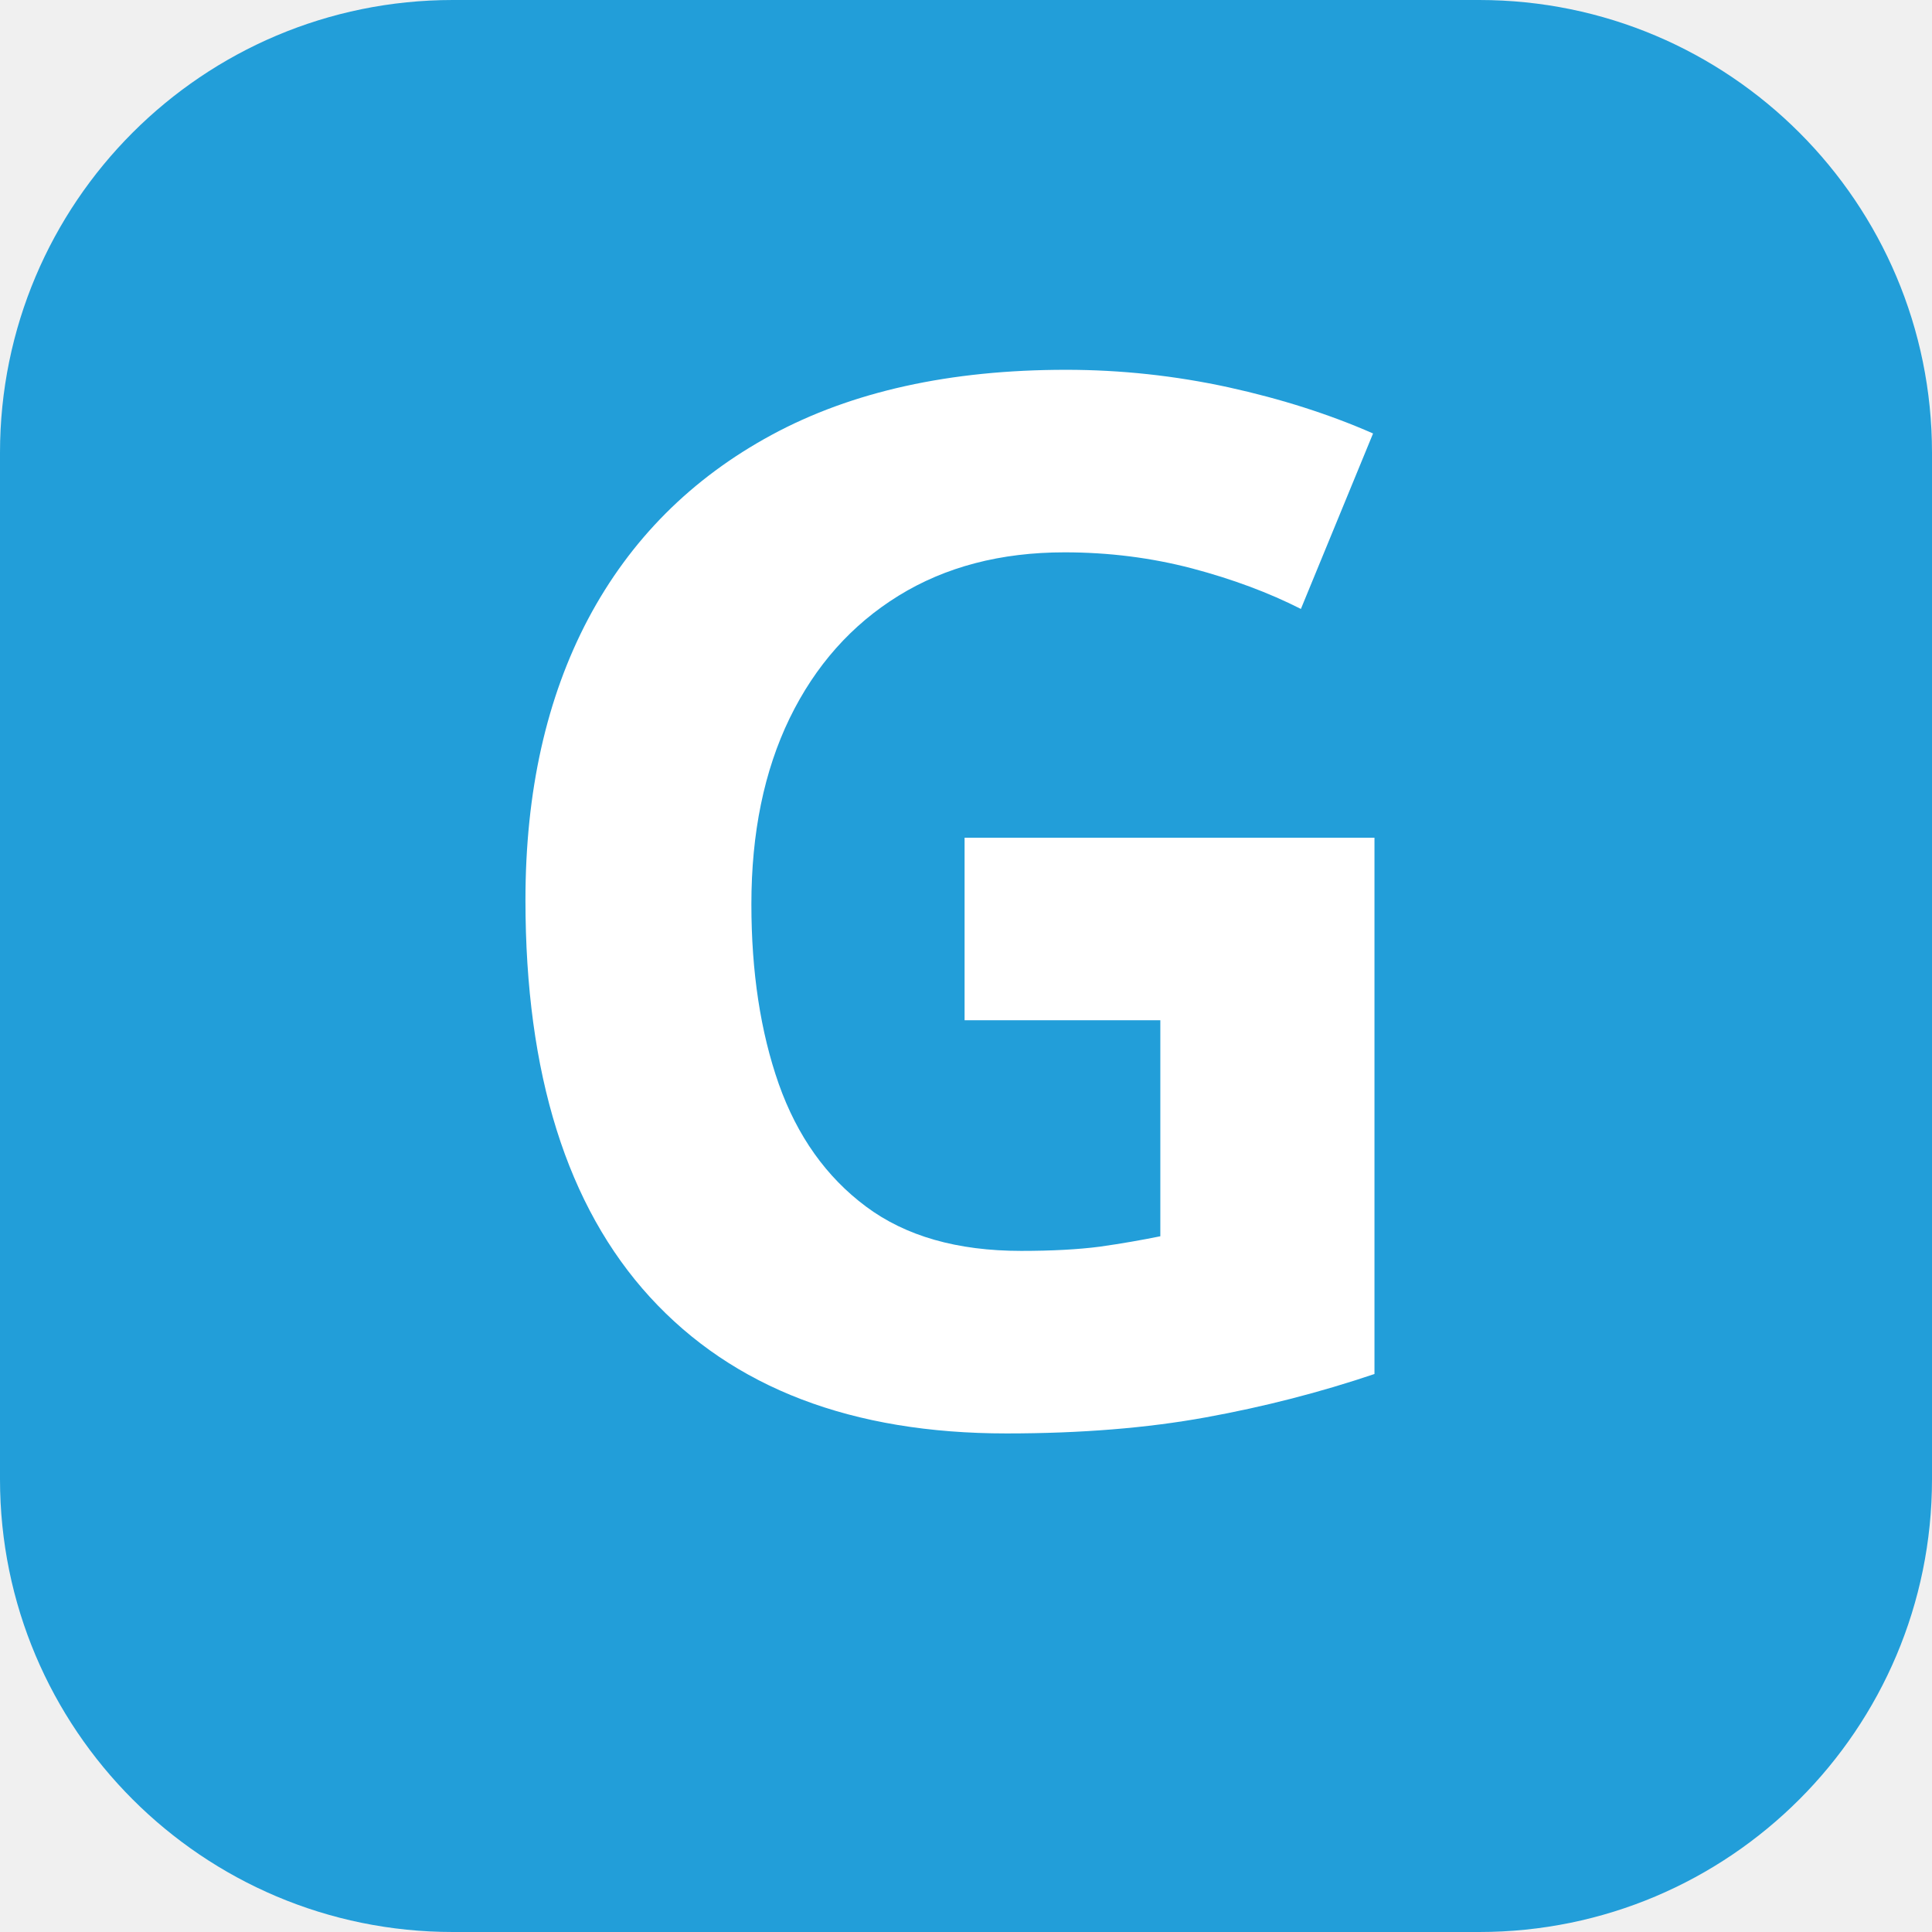
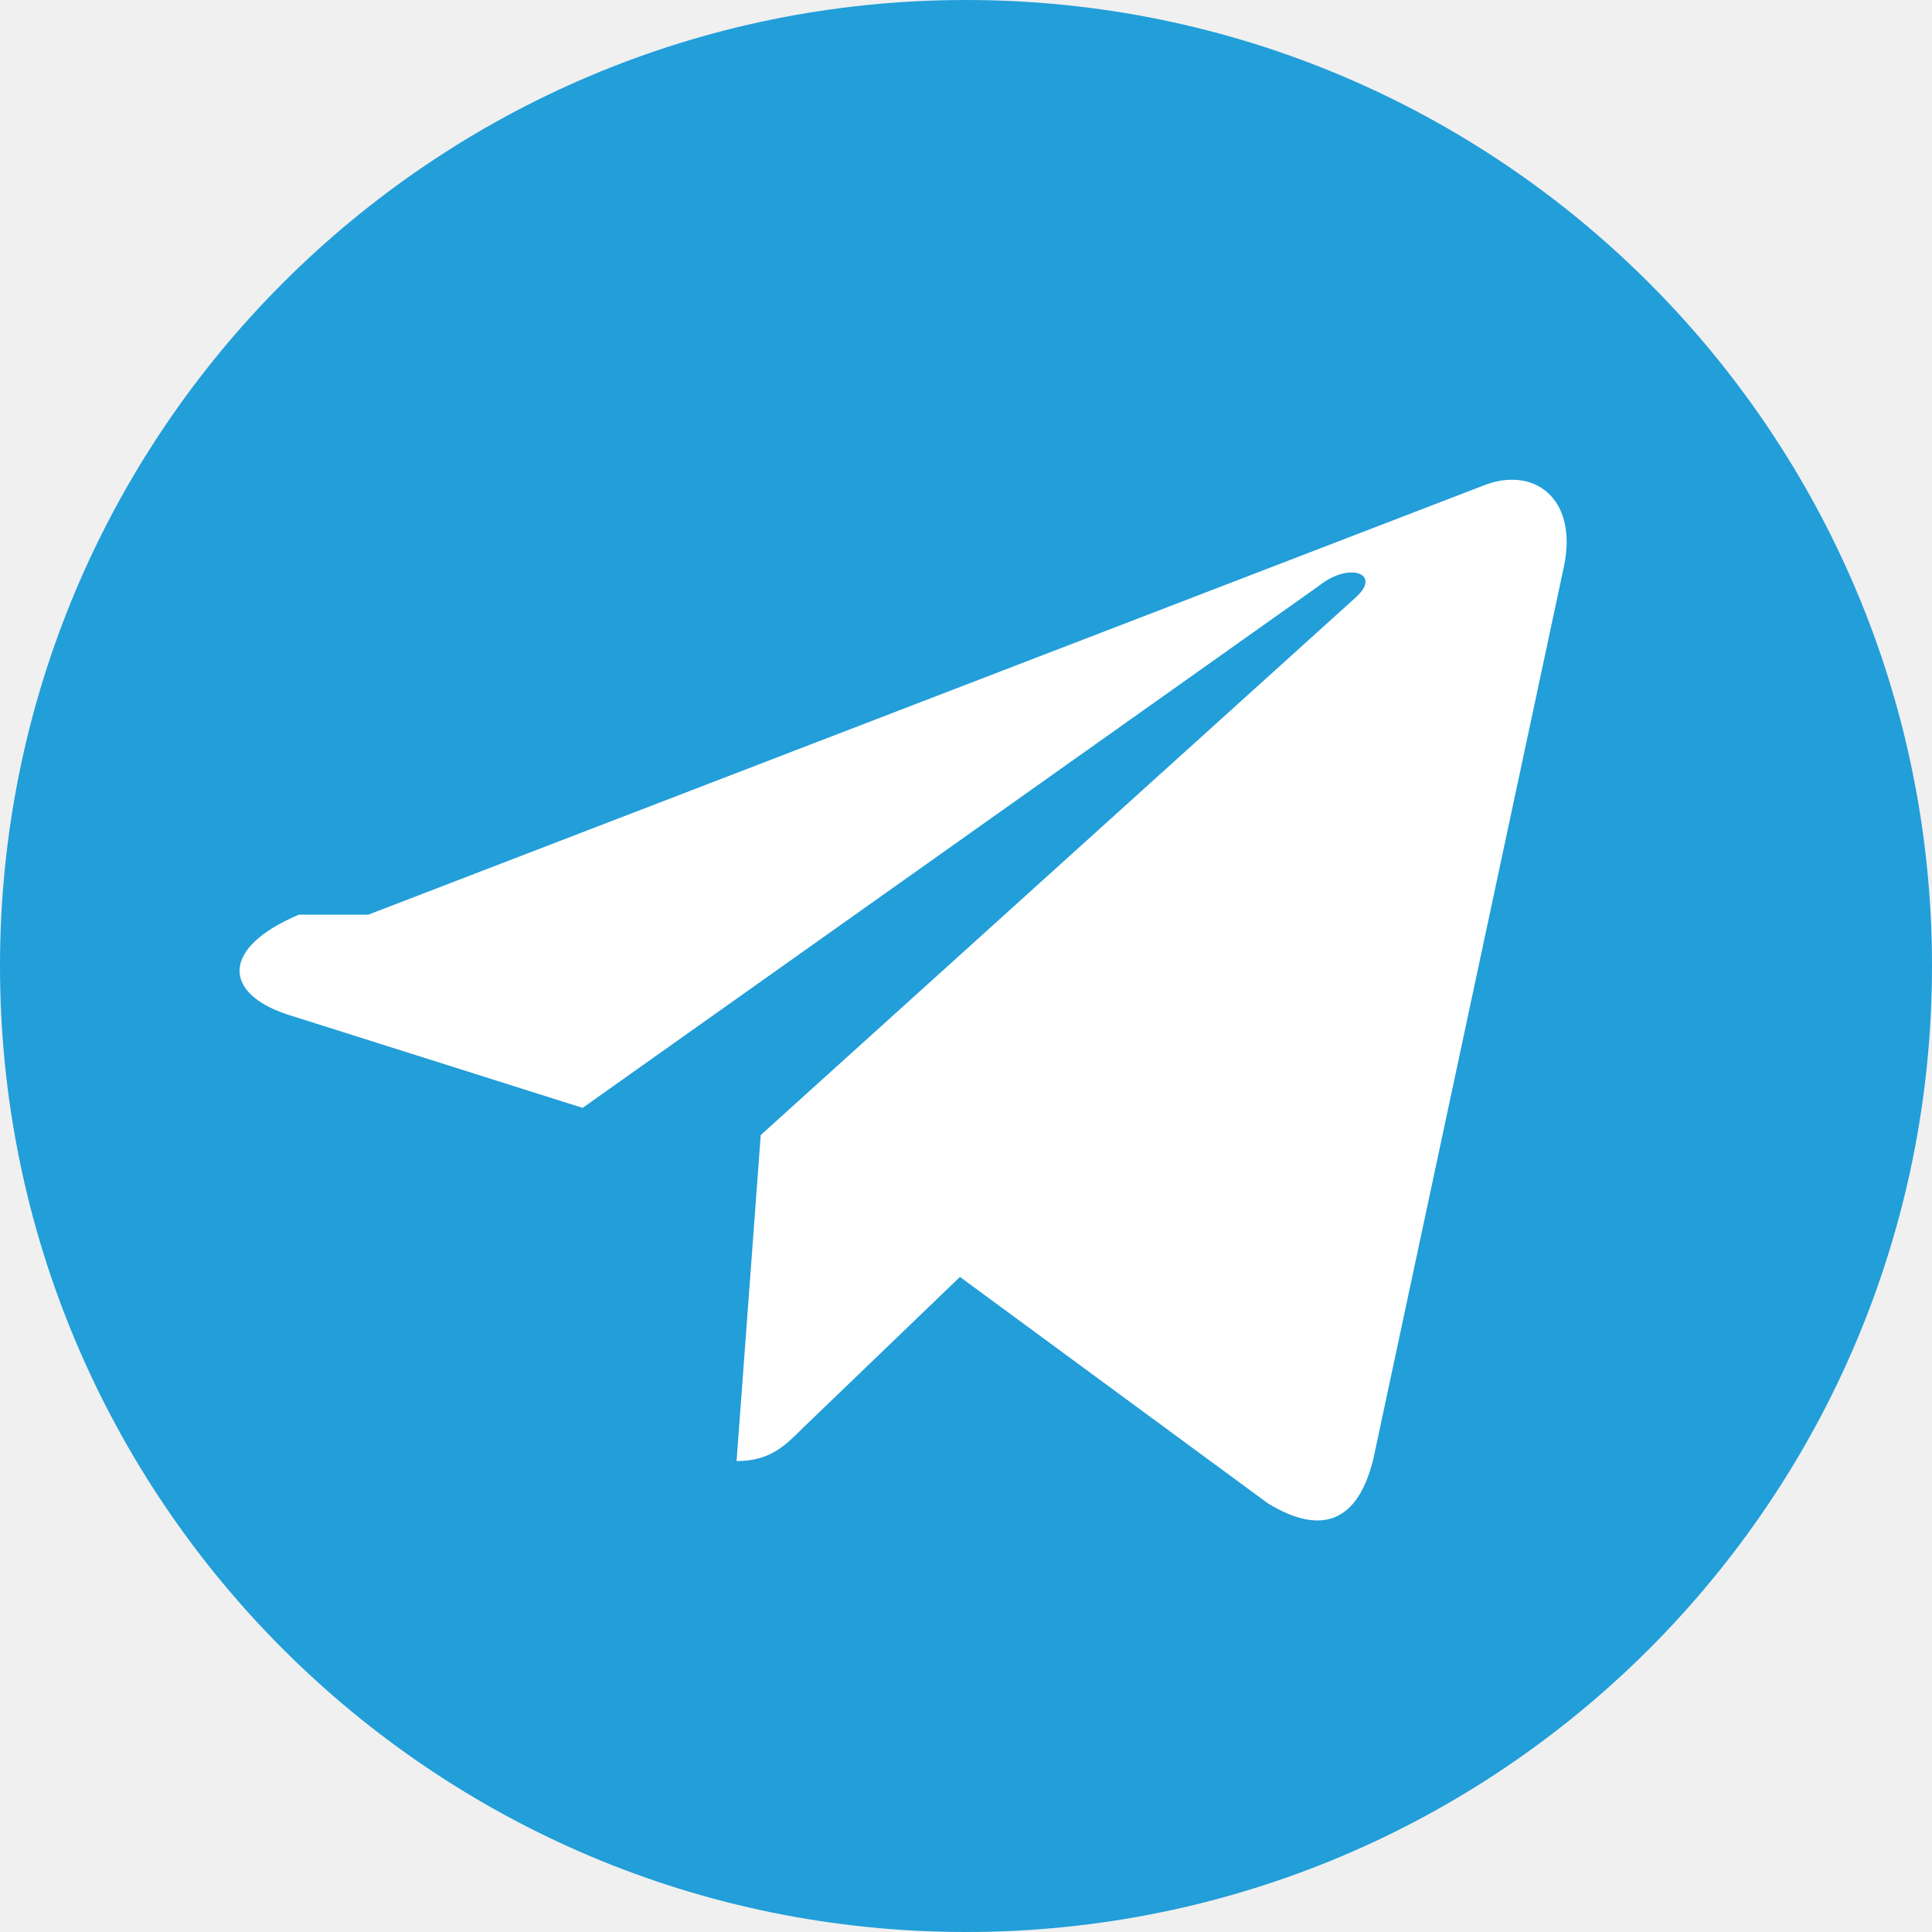
<svg xmlns="http://www.w3.org/2000/svg" viewBox="0 0 64 64">
-   <rect width="64" height="64" rx="15" fill="#229ed9" />
-   <text x="32" y="47" text-anchor="middle" font-family="Segoe UI,sans-serif" font-weight="700" font-size="48" fill="white">G</text>
+   <circle cx="32" cy="32" r="32" fill="#229ED9" />
+   <path d="M12.2 30.3 49.1 16.1c1.7-.7 3.2.4 2.7 2.7l-6.3 29.5c-.5 2.1-1.7 2.6-3.5 1.5l-10.2-7.5-5.2 5c-.6.6-1.1 1.1-2.2 1.1l.8-10.8 19.7-17.8c.9-.8-.2-1.2-1.2-.4L19.3 36.7l-9.8-3.1c-2.1-.7-2.2-2.2.4-3.3Z" fill="#fff" />
</svg>
